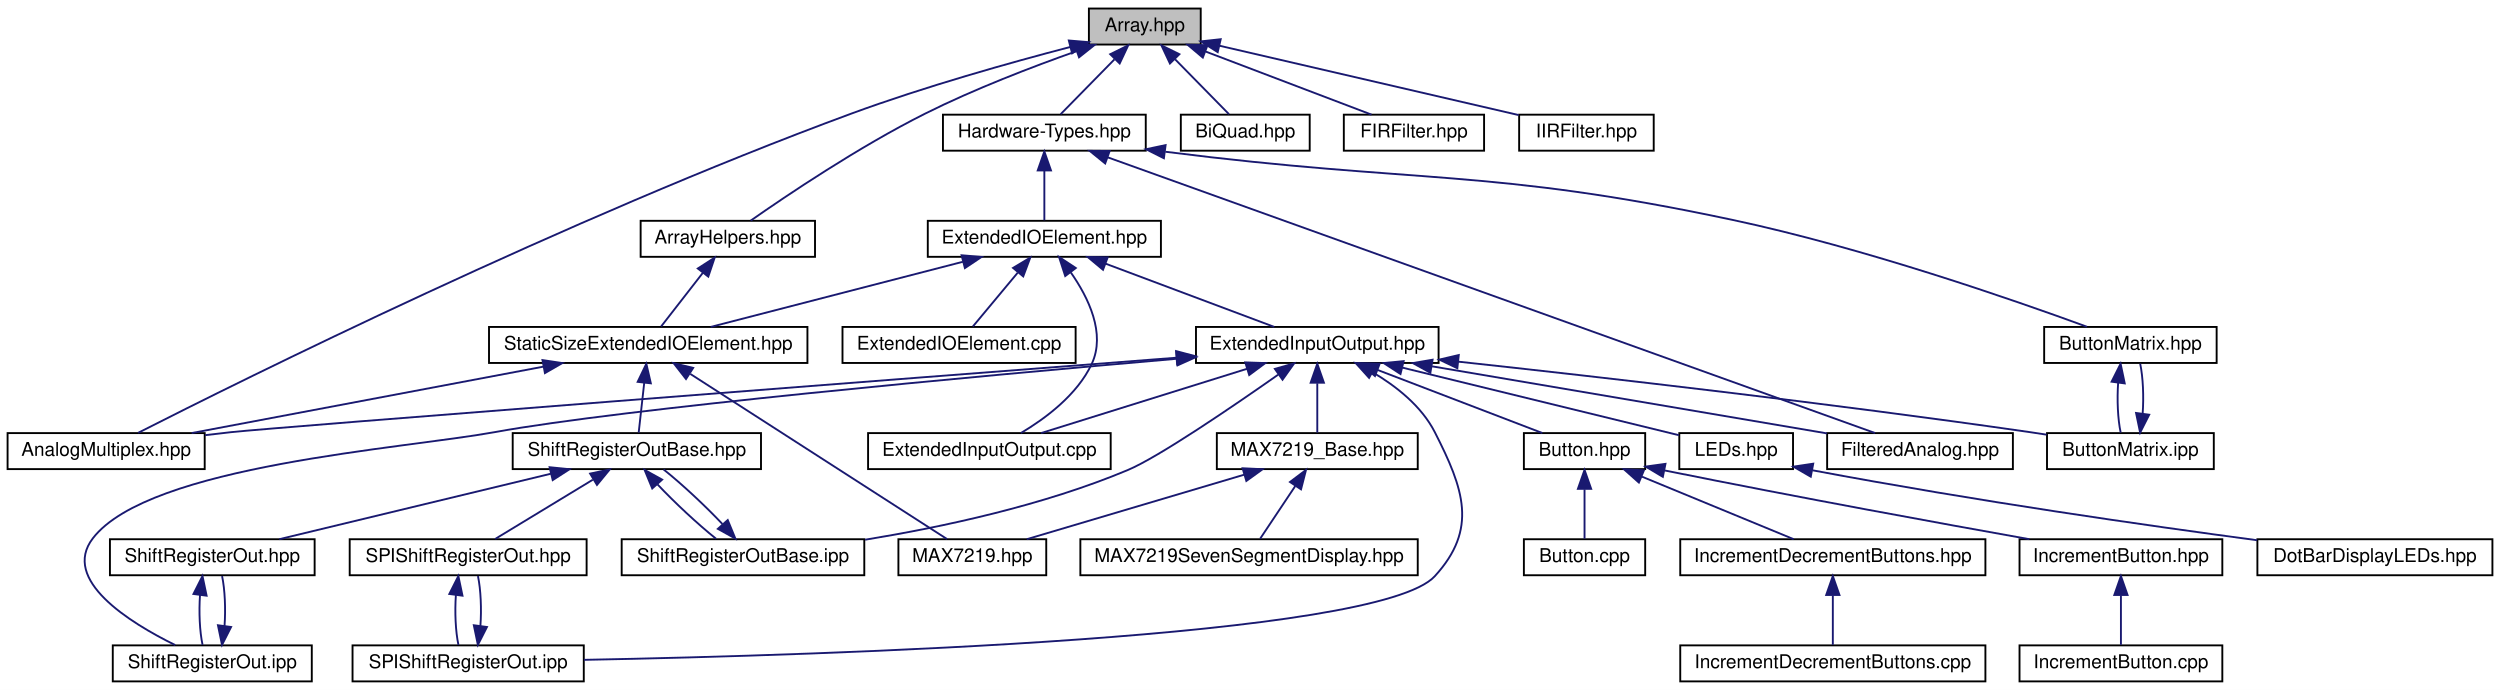
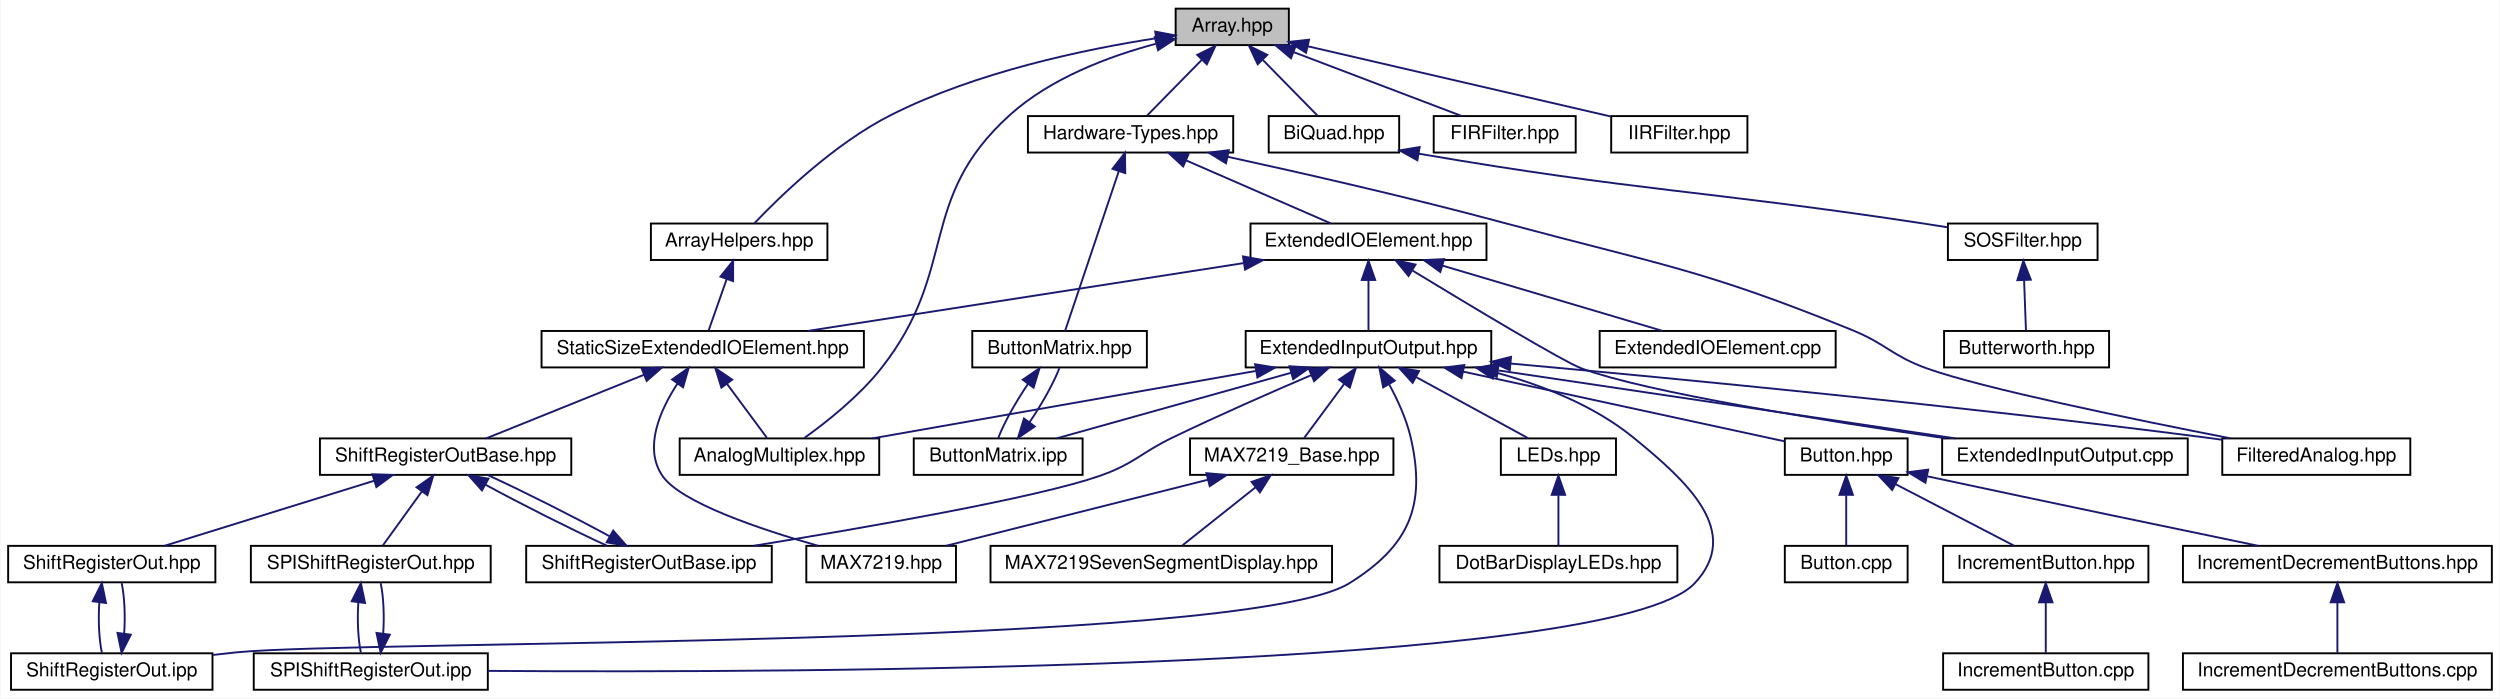
- <svg xmlns="http://www.w3.org/2000/svg" xmlns:xlink="http://www.w3.org/1999/xlink" width="1319pt" height="364pt" viewBox="0.00 0.00 1319.00 364.00">
+ <svg xmlns="http://www.w3.org/2000/svg" xmlns:xlink="http://www.w3.org/1999/xlink" width="1303pt" height="364pt" viewBox="0.00 0.00 1302.50 364.00">
  <g id="graph0" class="graph" transform="scale(1 1) rotate(0) translate(4 360)">
-     <polygon fill="white" stroke="none" points="-4,4 -4,-360 1315,-360 1315,4 -4,4" />
+     <polygon fill="white" stroke="none" points="-4,4 -4,-360 1298.5,-360 1298.5,4 -4,4" />
    <g id="node1" class="node">
      <g id="a_node1">
        <a xlink:title=" ">
-           <polygon fill="#bfbfbf" stroke="black" points="570.5,-336.5 570.5,-355.5 629.5,-355.5 629.5,-336.5 570.5,-336.5" />
-           <text text-anchor="middle" x="600" y="-343.5" font-family="Helvetica,sans-Serif" font-size="10.00">Array.hpp</text>
+           <polygon fill="#bfbfbf" stroke="black" points="608.5,-336.5 608.5,-355.5 667.5,-355.5 667.5,-336.5 608.5,-336.5" />
+           <text text-anchor="middle" x="638" y="-343.5" font-family="Helvetica,sans-Serif" font-size="10.00">Array.hpp</text>
        </a>
      </g>
    </g>
    <g id="node2" class="node">
      <g id="a_node2">
        <a xlink:href="../../d5/db6/ArrayHelpers_8hpp.html" target="_top" xlink:title=" ">
-           <polygon fill="white" stroke="black" points="334,-224.5 334,-243.5 426,-243.5 426,-224.5 334,-224.5" />
-           <text text-anchor="middle" x="380" y="-231.5" font-family="Helvetica,sans-Serif" font-size="10.00">ArrayHelpers.hpp</text>
+           <polygon fill="white" stroke="black" points="335,-224.5 335,-243.5 427,-243.5 427,-224.5 335,-224.5" />
+           <text text-anchor="middle" x="381" y="-231.5" font-family="Helvetica,sans-Serif" font-size="10.00">ArrayHelpers.hpp</text>
        </a>
      </g>
    </g>
    <g id="edge1" class="edge">
-       <path fill="none" stroke="midnightblue" d="M564.099,-333.051C540.793,-324.815 510.026,-313.035 484,-300 449.161,-282.551 410.987,-256.833 392.048,-243.585" />
-       <polygon fill="midnightblue" stroke="midnightblue" points="563,-336.374 573.594,-336.356 565.301,-329.763 563,-336.374" />
+       <path fill="none" stroke="midnightblue" d="M598.27,-340.068C560.988,-334.282 504.464,-322.477 460,-300 430.517,-285.096 402.173,-257.536 388.877,-243.579" />
+       <polygon fill="midnightblue" stroke="midnightblue" points="597.844,-343.543 608.249,-341.544 598.869,-336.619 597.844,-343.543" />
    </g>
    <g id="node4" class="node">
      <g id="a_node4">
        <a xlink:href="../../d7/def/AnalogMultiplex_8hpp.html" target="_top" xlink:title=" ">
-           <polygon fill="white" stroke="black" points="0,-112.5 0,-131.5 104,-131.5 104,-112.5 0,-112.5" />
-           <text text-anchor="middle" x="52" y="-119.5" font-family="Helvetica,sans-Serif" font-size="10.00">AnalogMultiplex.hpp</text>
+           <polygon fill="white" stroke="black" points="350,-112.5 350,-131.5 454,-131.5 454,-112.5 350,-112.5" />
+           <text text-anchor="middle" x="402" y="-119.5" font-family="Helvetica,sans-Serif" font-size="10.00">AnalogMultiplex.hpp</text>
        </a>
      </g>
    </g>
    <g id="edge14" class="edge">
-       <path fill="none" stroke="midnightblue" d="M560.704,-335.229C529.074,-326.974 483.674,-314.243 445,-300 295.433,-244.918 122.69,-158.963 68.879,-131.642" />
-       <polygon fill="midnightblue" stroke="midnightblue" points="559.907,-338.637 570.464,-337.748 561.656,-331.86 559.907,-338.637" />
+       <path fill="none" stroke="midnightblue" d="M598.149,-337.169C573.779,-330.671 543.301,-319.278 522,-300 473.22,-255.853 495.766,-219.639 455,-168 443.482,-153.41 426.642,-140.089 415.051,-131.79" />
+       <polygon fill="midnightblue" stroke="midnightblue" points="597.625,-340.645 608.175,-339.662 599.315,-333.852 597.625,-340.645" />
    </g>
    <g id="node12" class="node">
      <g id="a_node12">
        <a xlink:href="../../d4/d35/Hardware-Types_8hpp.html" target="_top" xlink:title=" ">
-           <polygon fill="white" stroke="black" points="493.5,-280.5 493.5,-299.5 600.5,-299.5 600.5,-280.5 493.5,-280.5" />
-           <text text-anchor="middle" x="547" y="-287.5" font-family="Helvetica,sans-Serif" font-size="10.00">Hardware-Types.hpp</text>
+           <polygon fill="white" stroke="black" points="531.5,-280.5 531.5,-299.5 638.5,-299.5 638.5,-280.5 531.5,-280.5" />
+           <text text-anchor="middle" x="585" y="-287.5" font-family="Helvetica,sans-Serif" font-size="10.00">Hardware-Types.hpp</text>
        </a>
      </g>
    </g>
    <g id="edge15" class="edge">
-       <path fill="none" stroke="midnightblue" d="M584.019,-328.718C574.678,-319.2 563.254,-307.561 555.589,-299.751" />
-       <polygon fill="midnightblue" stroke="midnightblue" points="581.746,-331.398 591.248,-336.083 586.741,-326.494 581.746,-331.398" />
+       <path fill="none" stroke="midnightblue" d="M622.019,-328.718C612.678,-319.2 601.254,-307.561 593.589,-299.751" />
+       <polygon fill="midnightblue" stroke="midnightblue" points="619.746,-331.398 629.248,-336.083 624.741,-326.494 619.746,-331.398" />
    </g>
    <g id="node30" class="node">
      <g id="a_node30">
        <a xlink:href="../../d1/dde/BiQuad_8hpp.html" target="_top" xlink:title=" ">
-           <polygon fill="white" stroke="black" points="619,-280.5 619,-299.5 687,-299.5 687,-280.5 619,-280.5" />
-           <text text-anchor="middle" x="653" y="-287.5" font-family="Helvetica,sans-Serif" font-size="10.00">BiQuad.hpp</text>
+           <polygon fill="white" stroke="black" points="657,-280.5 657,-299.5 725,-299.5 725,-280.5 657,-280.5" />
+           <text text-anchor="middle" x="691" y="-287.5" font-family="Helvetica,sans-Serif" font-size="10.00">BiQuad.hpp</text>
        </a>
      </g>
    </g>
    <g id="edge43" class="edge">
-       <path fill="none" stroke="midnightblue" d="M615.981,-328.718C625.322,-319.2 636.746,-307.561 644.411,-299.751" />
-       <polygon fill="midnightblue" stroke="midnightblue" points="613.259,-326.494 608.752,-336.083 618.254,-331.398 613.259,-326.494" />
-     </g>
-     <g id="node31" class="node">
-       <g id="a_node31">
+       <path fill="none" stroke="midnightblue" d="M653.981,-328.718C663.322,-319.2 674.746,-307.561 682.411,-299.751" />
+       <polygon fill="midnightblue" stroke="midnightblue" points="651.259,-326.494 646.752,-336.083 656.254,-331.398 651.259,-326.494" />
+     </g>
+     <g id="node33" class="node">
+       <g id="a_node33">
        <a xlink:href="../../d2/d3b/FIRFilter_8hpp.html" target="_top" xlink:title=" ">
-           <polygon fill="white" stroke="black" points="705,-280.5 705,-299.5 779,-299.5 779,-280.5 705,-280.5" />
-           <text text-anchor="middle" x="742" y="-287.5" font-family="Helvetica,sans-Serif" font-size="10.00">FIRFilter.hpp</text>
-         </a>
-       </g>
-     </g>
-     <g id="edge44" class="edge">
-       <path fill="none" stroke="midnightblue" d="M632.155,-332.772C658.828,-322.629 696.069,-308.467 719.605,-299.516" />
-       <polygon fill="midnightblue" stroke="midnightblue" points="630.603,-329.618 622.5,-336.444 633.091,-336.16 630.603,-329.618" />
-     </g>
-     <g id="node32" class="node">
-       <g id="a_node32">
+           <polygon fill="white" stroke="black" points="743,-280.5 743,-299.5 817,-299.5 817,-280.5 743,-280.5" />
+           <text text-anchor="middle" x="780" y="-287.5" font-family="Helvetica,sans-Serif" font-size="10.00">FIRFilter.hpp</text>
+         </a>
+       </g>
+     </g>
+     <g id="edge46" class="edge">
+       <path fill="none" stroke="midnightblue" d="M670.155,-332.772C696.828,-322.629 734.069,-308.467 757.605,-299.516" />
+       <polygon fill="midnightblue" stroke="midnightblue" points="668.603,-329.618 660.5,-336.444 671.091,-336.16 668.603,-329.618" />
+     </g>
+     <g id="node34" class="node">
+       <g id="a_node34">
        <a xlink:href="../../dc/d64/IIRFilter_8hpp.html" target="_top" xlink:title=" ">
-           <polygon fill="white" stroke="black" points="797.5,-280.5 797.5,-299.5 868.5,-299.5 868.5,-280.5 797.5,-280.5" />
-           <text text-anchor="middle" x="833" y="-287.5" font-family="Helvetica,sans-Serif" font-size="10.00">IIRFilter.hpp</text>
-         </a>
-       </g>
-     </g>
-     <g id="edge45" class="edge">
-       <path fill="none" stroke="midnightblue" d="M639.317,-335.888C683.495,-325.649 754.593,-309.172 797.253,-299.285" />
-       <polygon fill="midnightblue" stroke="midnightblue" points="638.461,-332.493 629.51,-338.161 640.042,-339.313 638.461,-332.493" />
+           <polygon fill="white" stroke="black" points="835.5,-280.5 835.5,-299.5 906.5,-299.5 906.5,-280.5 835.5,-280.5" />
+           <text text-anchor="middle" x="871" y="-287.5" font-family="Helvetica,sans-Serif" font-size="10.00">IIRFilter.hpp</text>
+         </a>
+       </g>
+     </g>
+     <g id="edge47" class="edge">
+       <path fill="none" stroke="midnightblue" d="M677.317,-335.888C721.495,-325.649 792.593,-309.172 835.253,-299.285" />
+       <polygon fill="midnightblue" stroke="midnightblue" points="676.461,-332.493 667.51,-338.161 678.042,-339.313 676.461,-332.493" />
    </g>
    <g id="node3" class="node">
      <g id="a_node3">
        <a xlink:href="../../d2/d05/StaticSizeExtendedIOElement_8hpp.html" target="_top" xlink:title=" ">
-           <polygon fill="white" stroke="black" points="254,-168.5 254,-187.5 422,-187.5 422,-168.5 254,-168.5" />
-           <text text-anchor="middle" x="338" y="-175.5" font-family="Helvetica,sans-Serif" font-size="10.00">StaticSizeExtendedIOElement.hpp</text>
+           <polygon fill="white" stroke="black" points="278,-168.5 278,-187.5 446,-187.5 446,-168.5 278,-168.5" />
+           <text text-anchor="middle" x="362" y="-175.5" font-family="Helvetica,sans-Serif" font-size="10.00">StaticSizeExtendedIOElement.hpp</text>
        </a>
      </g>
    </g>
    <g id="edge2" class="edge">
-       <path fill="none" stroke="midnightblue" d="M366.89,-216.144C359.572,-206.736 350.759,-195.405 344.806,-187.751" />
-       <polygon fill="midnightblue" stroke="midnightblue" points="364.162,-218.338 373.065,-224.083 369.688,-214.041 364.162,-218.338" />
+       <path fill="none" stroke="midnightblue" d="M374.454,-214.396C371.276,-205.362 367.607,-194.936 365.079,-187.751" />
+       <polygon fill="midnightblue" stroke="midnightblue" points="371.242,-215.812 377.863,-224.083 377.845,-213.488 371.242,-215.812" />
    </g>
    <g id="edge3" class="edge">
-       <path fill="none" stroke="midnightblue" d="M282.586,-166.537C228.534,-156.332 147.329,-140.999 97.106,-131.516" />
-       <polygon fill="midnightblue" stroke="midnightblue" points="282.207,-170.027 292.682,-168.444 283.505,-163.149 282.207,-170.027" />
+       <path fill="none" stroke="midnightblue" d="M374.7,-159.855C381.626,-150.505 389.906,-139.327 395.518,-131.751" />
+       <polygon fill="midnightblue" stroke="midnightblue" points="371.745,-157.964 368.605,-168.083 377.37,-162.131 371.745,-157.964" />
    </g>
    <g id="node5" class="node">
      <g id="a_node5">
        <a xlink:href="../../d2/d25/MAX7219_8hpp.html" target="_top" xlink:title=" ">
-           <polygon fill="white" stroke="black" points="470,-56.5 470,-75.5 548,-75.5 548,-56.5 470,-56.5" />
-           <text text-anchor="middle" x="509" y="-63.5" font-family="Helvetica,sans-Serif" font-size="10.00">MAX7219.hpp</text>
+           <polygon fill="white" stroke="black" points="416,-56.5 416,-75.5 494,-75.5 494,-56.5 416,-56.5" />
+           <text text-anchor="middle" x="455" y="-63.5" font-family="Helvetica,sans-Serif" font-size="10.00">MAX7219.hpp</text>
        </a>
      </g>
    </g>
    <g id="edge4" class="edge">
-       <path fill="none" stroke="midnightblue" d="M360.208,-162.714C396.242,-139.535 466.358,-94.43 495.644,-75.591" />
-       <polygon fill="midnightblue" stroke="midnightblue" points="357.935,-160.015 351.418,-168.368 361.722,-165.902 357.935,-160.015" />
+       <path fill="none" stroke="midnightblue" d="M348.906,-160.166C339.84,-146.31 331.041,-126.638 341,-112 350.485,-98.058 391.925,-84.13 422.115,-75.543" />
+       <polygon fill="midnightblue" stroke="midnightblue" points="346.058,-162.2 354.707,-168.32 351.761,-158.142 346.058,-162.2" />
    </g>
    <g id="node6" class="node">
      <g id="a_node6">
        <a xlink:href="../../d8/d93/ShiftRegisterOutBase_8hpp.html" target="_top" xlink:title=" ">
-           <polygon fill="white" stroke="black" points="266.5,-112.5 266.5,-131.5 397.5,-131.5 397.5,-112.5 266.5,-112.5" />
-           <text text-anchor="middle" x="332" y="-119.5" font-family="Helvetica,sans-Serif" font-size="10.00">ShiftRegisterOutBase.hpp</text>
+           <polygon fill="white" stroke="black" points="162.5,-112.5 162.5,-131.5 293.5,-131.5 293.5,-112.5 162.5,-112.5" />
+           <text text-anchor="middle" x="228" y="-119.5" font-family="Helvetica,sans-Serif" font-size="10.00">ShiftRegisterOutBase.hpp</text>
        </a>
      </g>
    </g>
    <g id="edge5" class="edge">
-       <path fill="none" stroke="midnightblue" d="M335.9,-158.101C334.904,-149.136 333.762,-138.858 332.972,-131.751" />
-       <polygon fill="midnightblue" stroke="midnightblue" points="332.426,-158.531 337.009,-168.083 339.383,-157.758 332.426,-158.531" />
+       <path fill="none" stroke="midnightblue" d="M331.323,-164.638C306.177,-154.504 271.246,-140.427 249.133,-131.516" />
+       <polygon fill="midnightblue" stroke="midnightblue" points="330.184,-167.952 340.767,-168.444 332.8,-161.459 330.184,-167.952" />
    </g>
    <g id="node7" class="node">
      <g id="a_node7">
        <a xlink:href="../../d0/db4/ShiftRegisterOut_8hpp.html" target="_top" xlink:title=" ">
-           <polygon fill="white" stroke="black" points="54,-56.5 54,-75.5 162,-75.5 162,-56.5 54,-56.5" />
-           <text text-anchor="middle" x="108" y="-63.5" font-family="Helvetica,sans-Serif" font-size="10.00">ShiftRegisterOut.hpp</text>
+           <polygon fill="white" stroke="black" points="0,-56.5 0,-75.5 108,-75.5 108,-56.5 0,-56.5" />
+           <text text-anchor="middle" x="54" y="-63.5" font-family="Helvetica,sans-Serif" font-size="10.00">ShiftRegisterOut.hpp</text>
        </a>
      </g>
    </g>
    <g id="edge6" class="edge">
-       <path fill="none" stroke="midnightblue" d="M286.737,-110.088C244.418,-99.886 182.091,-84.861 143.327,-75.516" />
-       <polygon fill="midnightblue" stroke="midnightblue" points="285.965,-113.502 296.507,-112.444 287.605,-106.697 285.965,-113.502" />
+       <path fill="none" stroke="midnightblue" d="M190.739,-109.436C157.933,-99.255 110.917,-84.664 81.442,-75.516" />
+       <polygon fill="midnightblue" stroke="midnightblue" points="189.841,-112.822 200.429,-112.444 191.916,-106.137 189.841,-112.822" />
    </g>
    <g id="node9" class="node">
      <g id="a_node9">
        <a xlink:href="../../d5/d47/ShiftRegisterOutBase_8ipp.html" target="_top" xlink:title=" ">
-           <polygon fill="white" stroke="black" points="324,-56.5 324,-75.5 452,-75.5 452,-56.5 324,-56.5" />
-           <text text-anchor="middle" x="388" y="-63.5" font-family="Helvetica,sans-Serif" font-size="10.00">ShiftRegisterOutBase.ipp</text>
+           <polygon fill="white" stroke="black" points="270,-56.5 270,-75.5 398,-75.5 398,-56.5 270,-56.5" />
+           <text text-anchor="middle" x="334" y="-63.5" font-family="Helvetica,sans-Serif" font-size="10.00">ShiftRegisterOutBase.ipp</text>
        </a>
      </g>
    </g>
    <g id="edge9" class="edge">
-       <path fill="none" stroke="midnightblue" d="M342.902,-104.431C351.822,-94.967 364.115,-83.483 373.794,-75.751" />
-       <polygon fill="midnightblue" stroke="midnightblue" points="340.122,-102.289 336.081,-112.083 345.348,-106.947 340.122,-102.289" />
+       <path fill="none" stroke="midnightblue" d="M248.651,-107.453C266.914,-97.484 293.212,-84.228 311.901,-75.654" />
+       <polygon fill="midnightblue" stroke="midnightblue" points="246.945,-104.397 239.916,-112.324 250.354,-110.51 246.945,-104.397" />
    </g>
    <g id="node10" class="node">
      <g id="a_node10">
        <a xlink:href="../../d7/d88/SPIShiftRegisterOut_8hpp.html" target="_top" xlink:title=" ">
-           <polygon fill="white" stroke="black" points="180.5,-56.5 180.5,-75.5 305.5,-75.5 305.5,-56.5 180.5,-56.5" />
-           <text text-anchor="middle" x="243" y="-63.5" font-family="Helvetica,sans-Serif" font-size="10.00">SPIShiftRegisterOut.hpp</text>
+           <polygon fill="white" stroke="black" points="126.5,-56.5 126.5,-75.5 251.5,-75.5 251.5,-56.5 126.5,-56.5" />
+           <text text-anchor="middle" x="189" y="-63.5" font-family="Helvetica,sans-Serif" font-size="10.00">SPIShiftRegisterOut.hpp</text>
        </a>
      </g>
    </g>
    <g id="edge11" class="edge">
-       <path fill="none" stroke="midnightblue" d="M308.762,-106.901C292.442,-96.999 271.135,-84.07 257.264,-75.654" />
-       <polygon fill="midnightblue" stroke="midnightblue" points="307.336,-110.129 317.701,-112.324 310.967,-104.144 307.336,-110.129" />
+       <path fill="none" stroke="midnightblue" d="M215.618,-103.855C208.865,-94.505 200.791,-83.326 195.32,-75.751" />
+       <polygon fill="midnightblue" stroke="midnightblue" points="212.868,-106.025 221.56,-112.083 218.542,-101.927 212.868,-106.025" />
    </g>
    <g id="node8" class="node">
      <g id="a_node8">
        <a xlink:href="../../de/d95/ShiftRegisterOut_8ipp.html" target="_top" xlink:title=" ">
-           <polygon fill="white" stroke="black" points="55.5,-0.5 55.5,-19.5 160.5,-19.5 160.5,-0.5 55.5,-0.5" />
-           <text text-anchor="middle" x="108" y="-7.5" font-family="Helvetica,sans-Serif" font-size="10.00">ShiftRegisterOut.ipp</text>
+           <polygon fill="white" stroke="black" points="1.5,-0.5 1.5,-19.5 106.5,-19.5 106.5,-0.5 1.5,-0.5" />
+           <text text-anchor="middle" x="54" y="-7.5" font-family="Helvetica,sans-Serif" font-size="10.00">ShiftRegisterOut.ipp</text>
        </a>
      </g>
    </g>
    <g id="edge7" class="edge">
-       <path fill="none" stroke="midnightblue" d="M101.528,-46.1C100.896,-37.136 101.343,-26.858 102.869,-19.751" />
-       <polygon fill="midnightblue" stroke="midnightblue" points="98.066,-46.622 102.834,-56.083 105.007,-45.713 98.066,-46.622" />
+       <path fill="none" stroke="midnightblue" d="M47.528,-46.1C46.896,-37.136 47.343,-26.858 48.869,-19.751" />
+       <polygon fill="midnightblue" stroke="midnightblue" points="44.066,-46.622 48.834,-56.083 51.007,-45.713 44.066,-46.622" />
    </g>
    <g id="edge8" class="edge">
-       <path fill="none" stroke="midnightblue" d="M114.458,-29.691C115.106,-38.635 114.676,-48.927 113.166,-56.083" />
-       <polygon fill="midnightblue" stroke="midnightblue" points="117.923,-29.2 113.131,-19.751 110.985,-30.126 117.923,-29.2" />
+       <path fill="none" stroke="midnightblue" d="M60.458,-29.691C61.106,-38.635 60.676,-48.927 59.166,-56.083" />
+       <polygon fill="midnightblue" stroke="midnightblue" points="63.923,-29.2 59.131,-19.751 56.985,-30.126 63.923,-29.2" />
    </g>
    <g id="edge10" class="edge">
-       <path fill="none" stroke="midnightblue" d="M377.153,-83.511C368.199,-93.017 355.824,-104.576 346.112,-112.324" />
-       <polygon fill="midnightblue" stroke="midnightblue" points="379.952,-85.63 383.988,-75.834 374.724,-80.975 379.952,-85.63" />
+       <path fill="none" stroke="midnightblue" d="M313.608,-80.406C295.265,-90.429 268.675,-103.833 249.885,-112.444" />
+       <polygon fill="midnightblue" stroke="midnightblue" points="315.339,-83.448 322.363,-75.516 311.925,-77.337 315.339,-83.448" />
    </g>
    <g id="node11" class="node">
      <g id="a_node11">
        <a xlink:href="../../da/d45/SPIShiftRegisterOut_8ipp.html" target="_top" xlink:title=" ">
-           <polygon fill="white" stroke="black" points="182,-0.5 182,-19.5 304,-19.5 304,-0.5 182,-0.5" />
-           <text text-anchor="middle" x="243" y="-7.5" font-family="Helvetica,sans-Serif" font-size="10.00">SPIShiftRegisterOut.ipp</text>
+           <polygon fill="white" stroke="black" points="128,-0.5 128,-19.5 250,-19.5 250,-0.5 128,-0.5" />
+           <text text-anchor="middle" x="189" y="-7.5" font-family="Helvetica,sans-Serif" font-size="10.00">SPIShiftRegisterOut.ipp</text>
        </a>
      </g>
    </g>
    <g id="edge12" class="edge">
-       <path fill="none" stroke="midnightblue" d="M236.528,-46.1C235.896,-37.136 236.343,-26.858 237.869,-19.751" />
-       <polygon fill="midnightblue" stroke="midnightblue" points="233.066,-46.622 237.834,-56.083 240.007,-45.713 233.066,-46.622" />
+       <path fill="none" stroke="midnightblue" d="M182.528,-46.1C181.896,-37.136 182.343,-26.858 183.869,-19.751" />
+       <polygon fill="midnightblue" stroke="midnightblue" points="179.066,-46.622 183.834,-56.083 186.007,-45.713 179.066,-46.622" />
    </g>
    <g id="edge13" class="edge">
-       <path fill="none" stroke="midnightblue" d="M249.458,-29.691C250.106,-38.635 249.676,-48.927 248.166,-56.083" />
-       <polygon fill="midnightblue" stroke="midnightblue" points="252.923,-29.2 248.131,-19.751 245.985,-30.126 252.923,-29.2" />
+       <path fill="none" stroke="midnightblue" d="M195.458,-29.691C196.106,-38.635 195.676,-48.927 194.166,-56.083" />
+       <polygon fill="midnightblue" stroke="midnightblue" points="198.923,-29.2 194.131,-19.751 191.985,-30.126 198.923,-29.2" />
    </g>
    <g id="node13" class="node">
      <g id="a_node13">
        <a xlink:href="../../d9/d4b/ButtonMatrix_8hpp.html" target="_top" xlink:title=" ">
-           <polygon fill="white" stroke="black" points="1074.5,-168.5 1074.5,-187.5 1165.5,-187.5 1165.5,-168.5 1074.5,-168.5" />
-           <text text-anchor="middle" x="1120" y="-175.5" font-family="Helvetica,sans-Serif" font-size="10.00">ButtonMatrix.hpp</text>
+           <polygon fill="white" stroke="black" points="502.5,-168.5 502.5,-187.5 593.5,-187.5 593.5,-168.5 502.5,-168.5" />
+           <text text-anchor="middle" x="548" y="-175.5" font-family="Helvetica,sans-Serif" font-size="10.00">ButtonMatrix.hpp</text>
        </a>
      </g>
    </g>
    <g id="edge16" class="edge">
-       <path fill="none" stroke="midnightblue" d="M610.857,-279.934C744.936,-262.943 781.861,-271.285 910,-244 979.43,-229.216 1058.83,-201.602 1097.06,-187.606" />
-       <polygon fill="midnightblue" stroke="midnightblue" points="610.074,-276.506 600.605,-281.259 610.971,-283.449 610.074,-276.506" />
+       <path fill="none" stroke="midnightblue" d="M578.836,-270.674C570.747,-246.625 556.876,-205.388 550.89,-187.591" />
+       <polygon fill="midnightblue" stroke="midnightblue" points="575.591,-272.006 582.097,-280.368 582.226,-269.774 575.591,-272.006" />
    </g>
    <g id="node15" class="node">
      <g id="a_node15">
        <a xlink:href="../../d4/d57/ExtendedIOElement_8hpp.html" target="_top" xlink:title=" ">
-           <polygon fill="white" stroke="black" points="485.5,-224.5 485.5,-243.5 608.5,-243.5 608.5,-224.5 485.5,-224.5" />
-           <text text-anchor="middle" x="547" y="-231.5" font-family="Helvetica,sans-Serif" font-size="10.00">ExtendedIOElement.hpp</text>
+           <polygon fill="white" stroke="black" points="647.5,-224.5 647.5,-243.5 770.5,-243.5 770.5,-224.5 647.5,-224.5" />
+           <text text-anchor="middle" x="709" y="-231.5" font-family="Helvetica,sans-Serif" font-size="10.00">ExtendedIOElement.hpp</text>
        </a>
      </g>
    </g>
    <g id="edge19" class="edge">
-       <path fill="none" stroke="midnightblue" d="M547,-269.805C547,-260.91 547,-250.78 547,-243.751" />
-       <polygon fill="midnightblue" stroke="midnightblue" points="543.5,-270.083 547,-280.083 550.5,-270.083 543.5,-270.083" />
+       <path fill="none" stroke="midnightblue" d="M614.007,-276.368C637.229,-266.255 669.163,-252.349 689.444,-243.516" />
+       <polygon fill="midnightblue" stroke="midnightblue" points="612.419,-273.242 604.648,-280.444 615.214,-279.66 612.419,-273.242" />
    </g>
    <g id="node24" class="node">
      <g id="a_node24">
        <a xlink:href="../../d8/df3/FilteredAnalog_8hpp.html" target="_top" xlink:title=" ">
-           <polygon fill="white" stroke="black" points="960,-112.5 960,-131.5 1058,-131.5 1058,-112.5 960,-112.5" />
-           <text text-anchor="middle" x="1009" y="-119.5" font-family="Helvetica,sans-Serif" font-size="10.00">FilteredAnalog.hpp</text>
+           <polygon fill="white" stroke="black" points="1154,-112.5 1154,-131.5 1252,-131.5 1252,-112.5 1154,-112.5" />
+           <text text-anchor="middle" x="1203" y="-119.5" font-family="Helvetica,sans-Serif" font-size="10.00">FilteredAnalog.hpp</text>
        </a>
      </g>
    </g>
    <g id="edge42" class="edge">
-       <path fill="none" stroke="midnightblue" d="M580.431,-276.988C669.134,-245.116 908.886,-158.972 985.276,-131.524" />
-       <polygon fill="midnightblue" stroke="midnightblue" points="579.094,-273.749 570.866,-280.425 581.461,-280.337 579.094,-273.749" />
+       <path fill="none" stroke="midnightblue" d="M635.579,-278.293C674.87,-269.729 730.631,-257.034 779,-244 860.717,-221.98 882.601,-219.876 961,-188 979.045,-180.663 981.675,-174.606 1000,-168 1028.61,-157.686 1107.5,-141.454 1158.09,-131.563" />
+       <polygon fill="midnightblue" stroke="midnightblue" points="634.739,-274.894 625.708,-280.433 636.223,-281.735 634.739,-274.894" />
    </g>
    <g id="node14" class="node">
      <g id="a_node14">
        <a xlink:href="../../d5/d41/ButtonMatrix_8ipp.html" target="_top" xlink:title=" ">
-           <polygon fill="white" stroke="black" points="1076,-112.5 1076,-131.5 1164,-131.5 1164,-112.5 1076,-112.5" />
-           <text text-anchor="middle" x="1120" y="-119.5" font-family="Helvetica,sans-Serif" font-size="10.00">ButtonMatrix.ipp</text>
+           <polygon fill="white" stroke="black" points="472,-112.5 472,-131.5 560,-131.5 560,-112.5 472,-112.5" />
+           <text text-anchor="middle" x="516" y="-119.5" font-family="Helvetica,sans-Serif" font-size="10.00">ButtonMatrix.ipp</text>
        </a>
      </g>
    </g>
    <g id="edge17" class="edge">
-       <path fill="none" stroke="midnightblue" d="M1113.53,-158.101C1112.9,-149.136 1113.34,-138.858 1114.87,-131.751" />
-       <polygon fill="midnightblue" stroke="midnightblue" points="1110.07,-158.622 1114.83,-168.083 1117.01,-157.713 1110.07,-158.622" />
+       <path fill="none" stroke="midnightblue" d="M531.507,-159.855C525.141,-150.505 518.917,-139.327 516.055,-131.751" />
+       <polygon fill="midnightblue" stroke="midnightblue" points="528.809,-162.095 537.55,-168.083 534.451,-157.951 528.809,-162.095" />
    </g>
    <g id="edge18" class="edge">
-       <path fill="none" stroke="midnightblue" d="M1126.46,-141.691C1127.11,-150.635 1126.68,-160.927 1125.17,-168.083" />
-       <polygon fill="midnightblue" stroke="midnightblue" points="1129.92,-141.2 1125.13,-131.751 1122.98,-142.126 1129.92,-141.2" />
+       <path fill="none" stroke="midnightblue" d="M532.354,-139.941C538.722,-149.264 544.971,-160.455 547.882,-168.083" />
+       <polygon fill="midnightblue" stroke="midnightblue" points="535.068,-137.724 526.317,-131.751 529.433,-141.877 535.068,-137.724" />
    </g>
    <g id="edge39" class="edge">
-       <path fill="none" stroke="midnightblue" d="M504.016,-221.894C464.548,-211.697 406.9,-196.802 370.962,-187.516" />
-       <polygon fill="midnightblue" stroke="midnightblue" points="503.326,-225.331 513.883,-224.444 505.077,-218.553 503.326,-225.331" />
+       <path fill="none" stroke="midnightblue" d="M643.801,-222.854C578.238,-212.651 478.295,-197.098 416.726,-187.516" />
+       <polygon fill="midnightblue" stroke="midnightblue" points="643.598,-226.364 654.017,-224.444 644.674,-219.447 643.598,-226.364" />
    </g>
    <g id="node16" class="node">
      <g id="a_node16">
        <a xlink:href="../../dd/ddf/ExtendedInputOutput_8hpp.html" target="_top" xlink:title=" ">
-           <polygon fill="white" stroke="black" points="627,-168.5 627,-187.5 755,-187.5 755,-168.5 627,-168.5" />
-           <text text-anchor="middle" x="691" y="-175.5" font-family="Helvetica,sans-Serif" font-size="10.00">ExtendedInputOutput.hpp</text>
+           <polygon fill="white" stroke="black" points="645,-168.5 645,-187.5 773,-187.5 773,-168.5 645,-168.5" />
+           <text text-anchor="middle" x="709" y="-175.5" font-family="Helvetica,sans-Serif" font-size="10.00">ExtendedInputOutput.hpp</text>
        </a>
      </g>
    </g>
    <g id="edge20" class="edge">
-       <path fill="none" stroke="midnightblue" d="M579.251,-220.906C606.324,-210.754 644.317,-196.506 668.29,-187.516" />
-       <polygon fill="midnightblue" stroke="midnightblue" points="577.952,-217.655 569.817,-224.444 580.409,-224.209 577.952,-217.655" />
+       <path fill="none" stroke="midnightblue" d="M709,-213.805C709,-204.91 709,-194.78 709,-187.751" />
+       <polygon fill="midnightblue" stroke="midnightblue" points="705.5,-214.083 709,-224.083 712.5,-214.083 705.5,-214.083" />
    </g>
    <g id="node23" class="node">
      <g id="a_node23">
        <a xlink:href="../../d6/d3c/ExtendedInputOutput_8cpp.html" target="_top" xlink:title=" ">
-           <polygon fill="white" stroke="black" points="454,-112.5 454,-131.5 582,-131.5 582,-112.5 454,-112.5" />
-           <text text-anchor="middle" x="518" y="-119.5" font-family="Helvetica,sans-Serif" font-size="10.00">ExtendedInputOutput.cpp</text>
+           <polygon fill="white" stroke="black" points="1008,-112.5 1008,-131.5 1136,-131.5 1136,-112.5 1008,-112.5" />
+           <text text-anchor="middle" x="1072" y="-119.5" font-family="Helvetica,sans-Serif" font-size="10.00">ExtendedInputOutput.cpp</text>
        </a>
      </g>
    </g>
    <g id="edge40" class="edge">
-       <path fill="none" stroke="midnightblue" d="M560.98,-216.233C570.272,-202.944 579.5,-184.013 572,-168 564.339,-151.644 547.488,-139.159 534.633,-131.536" />
-       <polygon fill="midnightblue" stroke="midnightblue" points="558.015,-214.349 554.743,-224.426 563.585,-218.59 558.015,-214.349" />
+       <path fill="none" stroke="midnightblue" d="M732.065,-218.907C761.797,-200.833 810.783,-171.398 820,-168 853.984,-155.47 946.855,-140.653 1009.85,-131.541" />
+       <polygon fill="midnightblue" stroke="midnightblue" points="729.884,-216.138 723.164,-224.329 733.525,-222.116 729.884,-216.138" />
    </g>
    <g id="node29" class="node">
      <g id="a_node29">
        <a xlink:href="../../da/d1f/ExtendedIOElement_8cpp.html" target="_top" xlink:title=" ">
-           <polygon fill="white" stroke="black" points="440.5,-168.5 440.5,-187.5 563.5,-187.5 563.5,-168.5 440.5,-168.5" />
-           <text text-anchor="middle" x="502" y="-175.5" font-family="Helvetica,sans-Serif" font-size="10.00">ExtendedIOElement.cpp</text>
+           <polygon fill="white" stroke="black" points="829.5,-168.5 829.5,-187.5 952.5,-187.5 952.5,-168.5 829.5,-168.5" />
+           <text text-anchor="middle" x="891" y="-175.5" font-family="Helvetica,sans-Serif" font-size="10.00">ExtendedIOElement.cpp</text>
        </a>
      </g>
    </g>
    <g id="edge41" class="edge">
-       <path fill="none" stroke="midnightblue" d="M532.953,-216.144C525.113,-206.736 515.671,-195.405 509.293,-187.751" />
-       <polygon fill="midnightblue" stroke="midnightblue" points="530.479,-218.641 539.569,-224.083 535.856,-214.16 530.479,-218.641" />
+       <path fill="none" stroke="midnightblue" d="M747.531,-221.568C781.864,-211.381 831.333,-196.703 862.296,-187.516" />
+       <polygon fill="midnightblue" stroke="midnightblue" points="746.43,-218.244 737.838,-224.444 748.421,-224.954 746.43,-218.244" />
    </g>
    <g id="edge28" class="edge">
-       <path fill="none" stroke="midnightblue" d="M616.723,-171.28C467.281,-159.757 142.383,-134.618 118,-132 113.516,-131.519 108.866,-130.975 104.205,-130.399" />
-       <polygon fill="midnightblue" stroke="midnightblue" points="616.501,-174.773 626.74,-172.053 617.039,-167.794 616.501,-174.773" />
+       <path fill="none" stroke="midnightblue" d="M650.239,-166.664C592.222,-156.459 504.553,-141.039 450.417,-131.516" />
+       <polygon fill="midnightblue" stroke="midnightblue" points="649.9,-170.158 660.355,-168.444 651.112,-163.264 649.9,-170.158" />
    </g>
    <g id="edge31" class="edge">
-       <path fill="none" stroke="midnightblue" d="M616.702,-170.699C511.395,-161.527 324.067,-144.259 257,-132 209.067,-123.239 74.732,-114.605 45,-76 28.123,-54.087 64.229,-31.581 88.444,-19.656" />
-       <polygon fill="midnightblue" stroke="midnightblue" points="616.677,-174.21 626.942,-171.588 617.282,-167.236 616.677,-174.21" />
+       <path fill="none" stroke="midnightblue" d="M719.764,-159.685C724.179,-151.595 728.77,-141.637 731,-132 739.261,-96.293 730.114,-75.369 699,-56 644.185,-21.876 183.247,-26.433 119,-20 115.033,-19.603 110.935,-19.146 106.817,-18.653" />
+       <polygon fill="midnightblue" stroke="midnightblue" points="716.649,-158.078 714.638,-168.481 722.697,-161.603 716.649,-158.078" />
    </g>
    <g id="edge30" class="edge">
-       <path fill="none" stroke="midnightblue" d="M670.328,-162.302C646.116,-145.317 607.254,-118.82 591,-112 546.561,-93.355 493.266,-81.918 452.436,-75.243" />
-       <polygon fill="midnightblue" stroke="midnightblue" points="668.623,-165.383 678.812,-168.286 672.657,-159.662 668.623,-165.383" />
+       <path fill="none" stroke="midnightblue" d="M679.071,-164.441C658.611,-155.698 630.964,-143.575 607,-132 589.815,-123.699 587.013,-118.308 569,-112 536.41,-100.588 447.041,-85.02 388.382,-75.507" />
+       <polygon fill="midnightblue" stroke="midnightblue" points="677.918,-167.754 688.491,-168.444 680.656,-161.312 677.918,-167.754" />
    </g>
    <g id="edge32" class="edge">
-       <path fill="none" stroke="midnightblue" d="M720.1,-163.654C732.634,-156.25 746,-145.73 753,-132 768.342,-101.907 775.811,-80.912 753,-56 723.212,-23.468 432.991,-14.331 304.121,-11.867" />
-       <polygon fill="midnightblue" stroke="midnightblue" points="718.326,-160.634 711.223,-168.495 721.678,-166.78 718.326,-160.634" />
+       <path fill="none" stroke="midnightblue" d="M774.962,-165.946C799.566,-159.287 826.477,-148.713 847,-132 875.419,-108.857 904.058,-82.745 879,-56 836.5,-10.637 411.088,-9.221 250.2,-10.334" />
+       <polygon fill="midnightblue" stroke="midnightblue" points="773.782,-162.634 764.947,-168.481 775.5,-169.42 773.782,-162.634" />
    </g>
    <g id="edge27" class="edge">
-       <path fill="none" stroke="midnightblue" d="M765.278,-169.199C841.226,-160.966 962.541,-147.111 1067,-132 1069.86,-131.586 1072.81,-131.14 1075.78,-130.676" />
-       <polygon fill="midnightblue" stroke="midnightblue" points="764.895,-165.72 755.328,-170.273 765.646,-172.679 764.895,-165.72" />
+       <path fill="none" stroke="midnightblue" d="M668.608,-165.699C632.183,-155.507 579.414,-140.743 546.438,-131.516" />
+       <polygon fill="midnightblue" stroke="midnightblue" points="667.845,-169.12 678.419,-168.444 669.731,-162.378 667.845,-169.12" />
    </g>
    <g id="node17" class="node">
      <g id="a_node17">
        <a xlink:href="../../d4/db3/Button_8hpp.html" target="_top" xlink:title=" ">
-           <polygon fill="white" stroke="black" points="800,-112.5 800,-131.5 864,-131.5 864,-112.5 800,-112.5" />
-           <text text-anchor="middle" x="832" y="-119.5" font-family="Helvetica,sans-Serif" font-size="10.00">Button.hpp</text>
+           <polygon fill="white" stroke="black" points="926,-112.5 926,-131.5 990,-131.5 990,-112.5 926,-112.5" />
+           <text text-anchor="middle" x="958" y="-119.5" font-family="Helvetica,sans-Serif" font-size="10.00">Button.hpp</text>
        </a>
      </g>
    </g>
    <g id="edge21" class="edge">
-       <path fill="none" stroke="midnightblue" d="M722.929,-164.772C749.414,-154.629 786.392,-140.467 809.763,-131.516" />
-       <polygon fill="midnightblue" stroke="midnightblue" points="721.429,-161.599 713.342,-168.444 723.932,-168.136 721.429,-161.599" />
+       <path fill="none" stroke="midnightblue" d="M758.349,-166.298C808.077,-155.513 883.363,-139.186 925.856,-129.971" />
+       <polygon fill="midnightblue" stroke="midnightblue" points="757.486,-162.904 748.455,-168.444 758.969,-169.745 757.486,-162.904" />
    </g>
    <g id="edge29" class="edge">
-       <path fill="none" stroke="midnightblue" d="M653.953,-165.436C621.336,-155.255 574.59,-140.664 545.284,-131.516" />
-       <polygon fill="midnightblue" stroke="midnightblue" points="652.999,-168.805 663.588,-168.444 655.085,-162.123 652.999,-168.805" />
+       <path fill="none" stroke="midnightblue" d="M776.783,-166.917C845.36,-156.715 950.21,-141.117 1014.75,-131.516" />
+       <polygon fill="midnightblue" stroke="midnightblue" points="775.895,-163.51 766.518,-168.444 776.925,-170.434 775.895,-163.51" />
    </g>
    <g id="edge33" class="edge">
-       <path fill="none" stroke="midnightblue" d="M751.555,-166.717C812.023,-156.449 903.81,-140.862 959.893,-131.339" />
-       <polygon fill="midnightblue" stroke="midnightblue" points="750.661,-163.319 741.388,-168.444 751.833,-170.22 750.661,-163.319" />
+       <path fill="none" stroke="midnightblue" d="M783.046,-170.52C869.896,-162.65 1018.14,-148.379 1145,-132 1147.93,-131.622 1150.94,-131.213 1153.98,-130.787" />
+       <polygon fill="midnightblue" stroke="midnightblue" points="782.669,-167.039 773.024,-171.424 783.298,-174.011 782.669,-167.039" />
    </g>
    <g id="node25" class="node">
      <g id="a_node25">
        <a xlink:href="../../d9/d4f/LEDs_8hpp.html" target="_top" xlink:title=" ">
-           <polygon fill="white" stroke="black" points="882,-112.5 882,-131.5 942,-131.5 942,-112.5 882,-112.5" />
-           <text text-anchor="middle" x="912" y="-119.5" font-family="Helvetica,sans-Serif" font-size="10.00">LEDs.hpp</text>
+           <polygon fill="white" stroke="black" points="778,-112.5 778,-131.5 838,-131.5 838,-112.5 778,-112.5" />
+           <text text-anchor="middle" x="808" y="-119.5" font-family="Helvetica,sans-Serif" font-size="10.00">LEDs.hpp</text>
        </a>
      </g>
    </g>
    <g id="edge34" class="edge">
-       <path fill="none" stroke="midnightblue" d="M735.767,-166.062C779.242,-155.439 844.046,-139.604 881.762,-130.388" />
-       <polygon fill="midnightblue" stroke="midnightblue" points="734.902,-162.67 726.018,-168.444 736.563,-169.47 734.902,-162.67" />
+       <path fill="none" stroke="midnightblue" d="M733.837,-163.453C752.114,-153.483 776.416,-140.228 792.133,-131.655" />
+       <polygon fill="midnightblue" stroke="midnightblue" points="732.009,-160.463 724.906,-168.324 735.361,-166.608 732.009,-160.463" />
    </g>
    <g id="node27" class="node">
      <g id="a_node27">
        <a xlink:href="../../d7/d13/MAX7219__Base_8hpp.html" target="_top" xlink:title=" ">
-           <polygon fill="white" stroke="black" points="638,-112.5 638,-131.5 744,-131.5 744,-112.5 638,-112.5" />
-           <text text-anchor="middle" x="691" y="-119.5" font-family="Helvetica,sans-Serif" font-size="10.00">MAX7219_Base.hpp</text>
+           <polygon fill="white" stroke="black" points="616,-112.5 616,-131.5 722,-131.5 722,-112.5 616,-112.5" />
+           <text text-anchor="middle" x="669" y="-119.5" font-family="Helvetica,sans-Serif" font-size="10.00">MAX7219_Base.hpp</text>
        </a>
      </g>
    </g>
    <g id="edge36" class="edge">
-       <path fill="none" stroke="midnightblue" d="M691,-157.805C691,-148.91 691,-138.78 691,-131.751" />
-       <polygon fill="midnightblue" stroke="midnightblue" points="687.5,-158.083 691,-168.083 694.5,-158.083 687.5,-158.083" />
+       <path fill="none" stroke="midnightblue" d="M696.3,-159.855C689.374,-150.505 681.094,-139.327 675.482,-131.751" />
+       <polygon fill="midnightblue" stroke="midnightblue" points="693.63,-162.131 702.395,-168.083 699.255,-157.964 693.63,-162.131" />
    </g>
    <g id="node18" class="node">
      <g id="a_node18">
        <a xlink:href="../../de/dd1/Button_8cpp.html" target="_top" xlink:title=" ">
-           <polygon fill="white" stroke="black" points="800,-56.5 800,-75.5 864,-75.5 864,-56.5 800,-56.5" />
-           <text text-anchor="middle" x="832" y="-63.5" font-family="Helvetica,sans-Serif" font-size="10.00">Button.cpp</text>
+           <polygon fill="white" stroke="black" points="926,-56.5 926,-75.5 990,-75.5 990,-56.5 926,-56.5" />
+           <text text-anchor="middle" x="958" y="-63.5" font-family="Helvetica,sans-Serif" font-size="10.00">Button.cpp</text>
        </a>
      </g>
    </g>
    <g id="edge22" class="edge">
-       <path fill="none" stroke="midnightblue" d="M832,-101.805C832,-92.91 832,-82.78 832,-75.751" />
-       <polygon fill="midnightblue" stroke="midnightblue" points="828.5,-102.083 832,-112.083 835.5,-102.083 828.5,-102.083" />
+       <path fill="none" stroke="midnightblue" d="M958,-101.805C958,-92.91 958,-82.78 958,-75.751" />
+       <polygon fill="midnightblue" stroke="midnightblue" points="954.5,-102.083 958,-112.083 961.5,-102.083 954.5,-102.083" />
    </g>
    <g id="node19" class="node">
      <g id="a_node19">
        <a xlink:href="../../d5/d04/IncrementButton_8hpp.html" target="_top" xlink:title=" ">
-           <polygon fill="white" stroke="black" points="1061.5,-56.5 1061.5,-75.5 1168.5,-75.5 1168.5,-56.5 1061.5,-56.5" />
-           <text text-anchor="middle" x="1115" y="-63.5" font-family="Helvetica,sans-Serif" font-size="10.00">IncrementButton.hpp</text>
+           <polygon fill="white" stroke="black" points="1008.5,-56.5 1008.5,-75.5 1115.5,-75.5 1115.5,-56.5 1008.5,-56.5" />
+           <text text-anchor="middle" x="1062" y="-63.5" font-family="Helvetica,sans-Serif" font-size="10.00">IncrementButton.hpp</text>
        </a>
      </g>
    </g>
    <g id="edge23" class="edge">
-       <path fill="none" stroke="midnightblue" d="M874.433,-111.758C946.942,-97.155 1019.99,-83.844 1066.7,-75.508" />
-       <polygon fill="midnightblue" stroke="midnightblue" points="873.316,-108.414 864.208,-113.827 874.704,-115.274 873.316,-108.414" />
+       <path fill="none" stroke="midnightblue" d="M983.828,-107.59C1003.06,-97.605 1028.74,-84.267 1045.33,-75.654" />
+       <polygon fill="midnightblue" stroke="midnightblue" points="981.971,-104.61 974.709,-112.324 985.197,-110.822 981.971,-104.61" />
    </g>
    <g id="node21" class="node">
      <g id="a_node21">
        <a xlink:href="../../df/df5/IncrementDecrementButtons_8hpp.html" target="_top" xlink:title=" ">
-           <polygon fill="white" stroke="black" points="882.5,-56.5 882.5,-75.5 1043.5,-75.5 1043.5,-56.5 882.5,-56.5" />
-           <text text-anchor="middle" x="963" y="-63.5" font-family="Helvetica,sans-Serif" font-size="10.00">IncrementDecrementButtons.hpp</text>
+           <polygon fill="white" stroke="black" points="1133.5,-56.5 1133.5,-75.5 1294.5,-75.5 1294.5,-56.5 1133.5,-56.5" />
+           <text text-anchor="middle" x="1214" y="-63.5" font-family="Helvetica,sans-Serif" font-size="10.00">IncrementDecrementButtons.hpp</text>
        </a>
      </g>
    </g>
    <g id="edge25" class="edge">
-       <path fill="none" stroke="midnightblue" d="M862.317,-108.503C886.876,-98.379 920.818,-84.388 942.34,-75.516" />
-       <polygon fill="midnightblue" stroke="midnightblue" points="860.669,-105.397 852.757,-112.444 863.337,-111.868 860.669,-105.397" />
+       <path fill="none" stroke="midnightblue" d="M1000.36,-111.723C1066.18,-97.638 1131.57,-84.031 1172.76,-75.507" />
+       <polygon fill="midnightblue" stroke="midnightblue" points="999.267,-108.378 990.223,-113.896 1000.73,-115.223 999.267,-108.378" />
    </g>
    <g id="node20" class="node">
      <g id="a_node20">
        <a xlink:href="../../db/d9d/IncrementButton_8cpp.html" target="_top" xlink:title=" ">
-           <polygon fill="white" stroke="black" points="1061.5,-0.5 1061.5,-19.5 1168.5,-19.5 1168.5,-0.5 1061.5,-0.5" />
-           <text text-anchor="middle" x="1115" y="-7.5" font-family="Helvetica,sans-Serif" font-size="10.00">IncrementButton.cpp</text>
+           <polygon fill="white" stroke="black" points="1008.5,-0.5 1008.5,-19.5 1115.5,-19.5 1115.5,-0.5 1008.5,-0.5" />
+           <text text-anchor="middle" x="1062" y="-7.5" font-family="Helvetica,sans-Serif" font-size="10.00">IncrementButton.cpp</text>
        </a>
      </g>
    </g>
    <g id="edge24" class="edge">
-       <path fill="none" stroke="midnightblue" d="M1115,-45.804C1115,-36.91 1115,-26.78 1115,-19.751" />
-       <polygon fill="midnightblue" stroke="midnightblue" points="1111.5,-46.083 1115,-56.083 1118.5,-46.083 1111.5,-46.083" />
+       <path fill="none" stroke="midnightblue" d="M1062,-45.804C1062,-36.91 1062,-26.78 1062,-19.751" />
+       <polygon fill="midnightblue" stroke="midnightblue" points="1058.5,-46.083 1062,-56.083 1065.5,-46.083 1058.5,-46.083" />
    </g>
    <g id="node22" class="node">
      <g id="a_node22">
        <a xlink:href="../../da/d66/IncrementDecrementButtons_8cpp.html" target="_top" xlink:title=" ">
-           <polygon fill="white" stroke="black" points="882.5,-0.5 882.5,-19.5 1043.5,-19.5 1043.5,-0.5 882.5,-0.5" />
-           <text text-anchor="middle" x="963" y="-7.5" font-family="Helvetica,sans-Serif" font-size="10.00">IncrementDecrementButtons.cpp</text>
+           <polygon fill="white" stroke="black" points="1133.5,-0.5 1133.5,-19.5 1294.5,-19.5 1294.5,-0.5 1133.5,-0.5" />
+           <text text-anchor="middle" x="1214" y="-7.5" font-family="Helvetica,sans-Serif" font-size="10.00">IncrementDecrementButtons.cpp</text>
        </a>
      </g>
    </g>
    <g id="edge26" class="edge">
-       <path fill="none" stroke="midnightblue" d="M963,-45.804C963,-36.91 963,-26.78 963,-19.751" />
-       <polygon fill="midnightblue" stroke="midnightblue" points="959.5,-46.083 963,-56.083 966.5,-46.083 959.5,-46.083" />
+       <path fill="none" stroke="midnightblue" d="M1214,-45.804C1214,-36.91 1214,-26.78 1214,-19.751" />
+       <polygon fill="midnightblue" stroke="midnightblue" points="1210.5,-46.083 1214,-56.083 1217.5,-46.083 1210.5,-46.083" />
    </g>
    <g id="node26" class="node">
      <g id="a_node26">
        <a xlink:href="../../d6/d3a/DotBarDisplayLEDs_8hpp.html" target="_top" xlink:title=" ">
-           <polygon fill="white" stroke="black" points="1187,-56.5 1187,-75.5 1311,-75.5 1311,-56.5 1187,-56.5" />
-           <text text-anchor="middle" x="1249" y="-63.5" font-family="Helvetica,sans-Serif" font-size="10.00">DotBarDisplayLEDs.hpp</text>
+           <polygon fill="white" stroke="black" points="746,-56.5 746,-75.5 870,-75.5 870,-56.5 746,-56.5" />
+           <text text-anchor="middle" x="808" y="-63.5" font-family="Helvetica,sans-Serif" font-size="10.00">DotBarDisplayLEDs.hpp</text>
        </a>
      </g>
    </g>
    <g id="edge35" class="edge">
-       <path fill="none" stroke="midnightblue" d="M952.209,-111.888C1039.03,-95.552 1128.63,-82.751 1186.84,-74.968" />
-       <polygon fill="midnightblue" stroke="midnightblue" points="951.356,-108.488 942.185,-113.793 952.663,-115.365 951.356,-108.488" />
+       <path fill="none" stroke="midnightblue" d="M808,-101.805C808,-92.91 808,-82.78 808,-75.751" />
+       <polygon fill="midnightblue" stroke="midnightblue" points="804.5,-102.083 808,-112.083 811.5,-102.083 804.5,-102.083" />
    </g>
    <g id="edge37" class="edge">
-       <path fill="none" stroke="midnightblue" d="M652.469,-109.568C618.136,-99.381 568.667,-84.703 537.704,-75.516" />
-       <polygon fill="midnightblue" stroke="midnightblue" points="651.579,-112.954 662.162,-112.444 653.57,-106.244 651.579,-112.954" />
+       <path fill="none" stroke="midnightblue" d="M625.245,-109.959C584.826,-99.76 525.627,-84.822 488.75,-75.516" />
+       <polygon fill="midnightblue" stroke="midnightblue" points="624.539,-113.39 635.091,-112.444 626.251,-106.603 624.539,-113.39" />
    </g>
    <g id="node28" class="node">
      <g id="a_node28">
        <a xlink:href="../../d5/d0c/MAX7219SevenSegmentDisplay_8hpp.html" target="_top" xlink:title=" ">
-           <polygon fill="white" stroke="black" points="566,-56.5 566,-75.5 744,-75.5 744,-56.5 566,-56.5" />
-           <text text-anchor="middle" x="655" y="-63.5" font-family="Helvetica,sans-Serif" font-size="10.00">MAX7219SevenSegmentDisplay.hpp</text>
+           <polygon fill="white" stroke="black" points="512,-56.5 512,-75.5 690,-75.5 690,-56.5 512,-56.5" />
+           <text text-anchor="middle" x="601" y="-63.5" font-family="Helvetica,sans-Serif" font-size="10.00">MAX7219SevenSegmentDisplay.hpp</text>
        </a>
      </g>
    </g>
    <g id="edge38" class="edge">
-       <path fill="none" stroke="midnightblue" d="M679.377,-103.566C673.183,-94.275 665.832,-83.248 660.834,-75.751" />
-       <polygon fill="midnightblue" stroke="midnightblue" points="676.596,-105.704 685.055,-112.083 682.42,-101.821 676.596,-105.704" />
+       <path fill="none" stroke="midnightblue" d="M650.238,-106.101C638,-96.382 622.441,-84.027 612.124,-75.834" />
+       <polygon fill="midnightblue" stroke="midnightblue" points="648.067,-108.846 658.075,-112.324 652.42,-103.364 648.067,-108.846" />
+     </g>
+     <g id="node31" class="node">
+       <g id="a_node31">
+         <a xlink:href="../../df/ddc/SOSFilter_8hpp.html" target="_top" xlink:title=" ">
+           <polygon fill="white" stroke="black" points="1011,-224.5 1011,-243.5 1089,-243.5 1089,-224.5 1011,-224.5" />
+           <text text-anchor="middle" x="1050" y="-231.5" font-family="Helvetica,sans-Serif" font-size="10.00">SOSFilter.hpp</text>
+         </a>
+       </g>
+     </g>
+     <g id="edge44" class="edge">
+       <path fill="none" stroke="midnightblue" d="M735.203,-279.891C851.072,-260.059 882.376,-260.979 995,-244 1000.17,-243.221 1005.6,-242.37 1010.96,-241.513" />
+       <polygon fill="midnightblue" stroke="midnightblue" points="734.485,-276.463 725.227,-281.613 735.676,-283.361 734.485,-276.463" />
+     </g>
+     <g id="node32" class="node">
+       <g id="a_node32">
+         <a xlink:href="../../d4/d40/Butterworth_8hpp.html" target="_top" xlink:title=" ">
+           <polygon fill="white" stroke="black" points="1009,-168.5 1009,-187.5 1095,-187.5 1095,-168.5 1009,-168.5" />
+           <text text-anchor="middle" x="1052" y="-175.5" font-family="Helvetica,sans-Serif" font-size="10.00">Butterworth.hpp</text>
+         </a>
+       </g>
+     </g>
+     <g id="edge45" class="edge">
+       <path fill="none" stroke="midnightblue" d="M1050.71,-213.805C1051.04,-204.91 1051.42,-194.78 1051.68,-187.751" />
+       <polygon fill="midnightblue" stroke="midnightblue" points="1047.2,-213.96 1050.33,-224.083 1054.2,-214.219 1047.2,-213.96" />
    </g>
  </g>
</svg>
